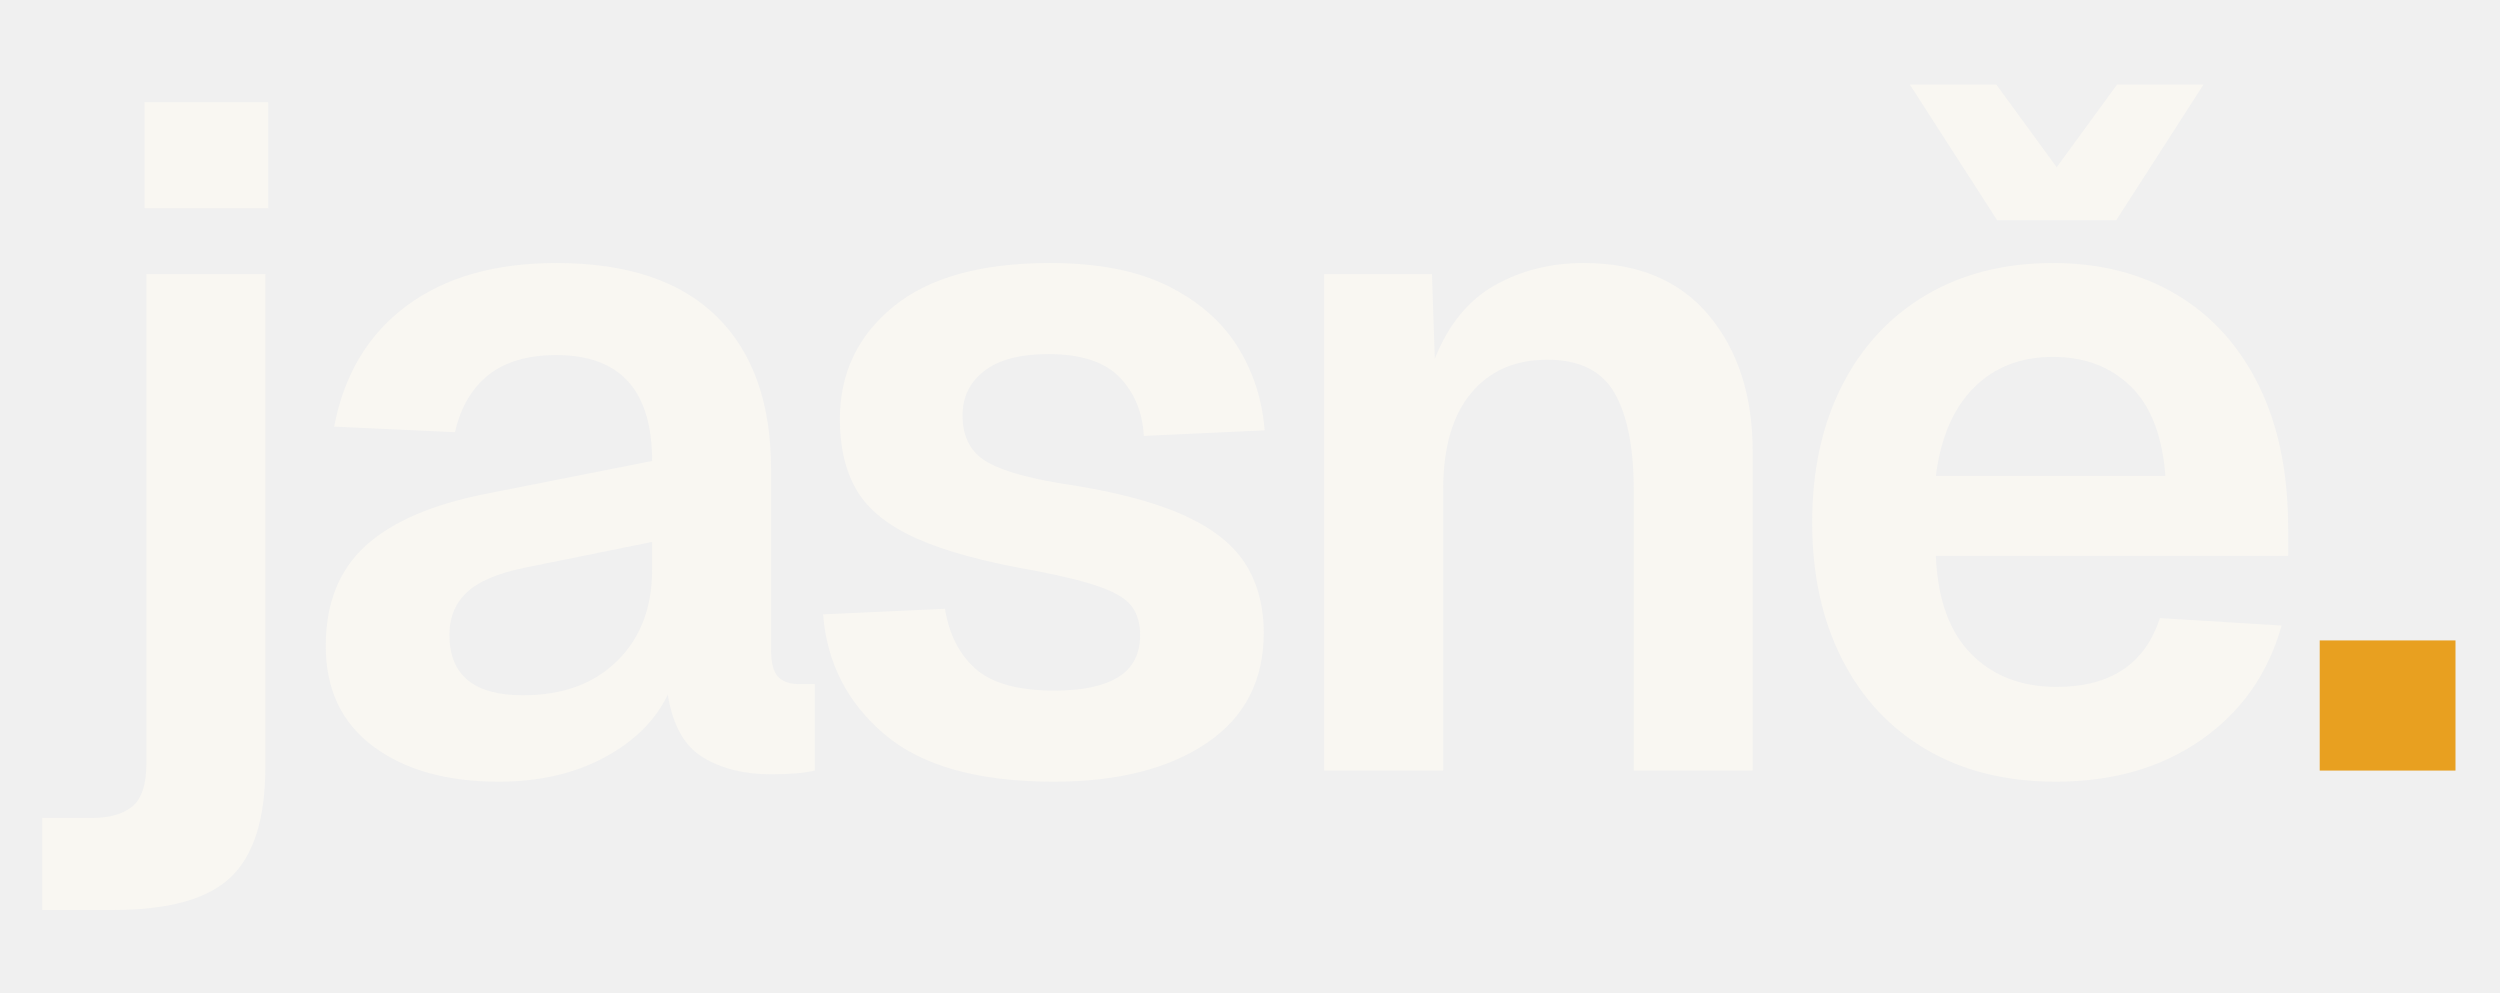
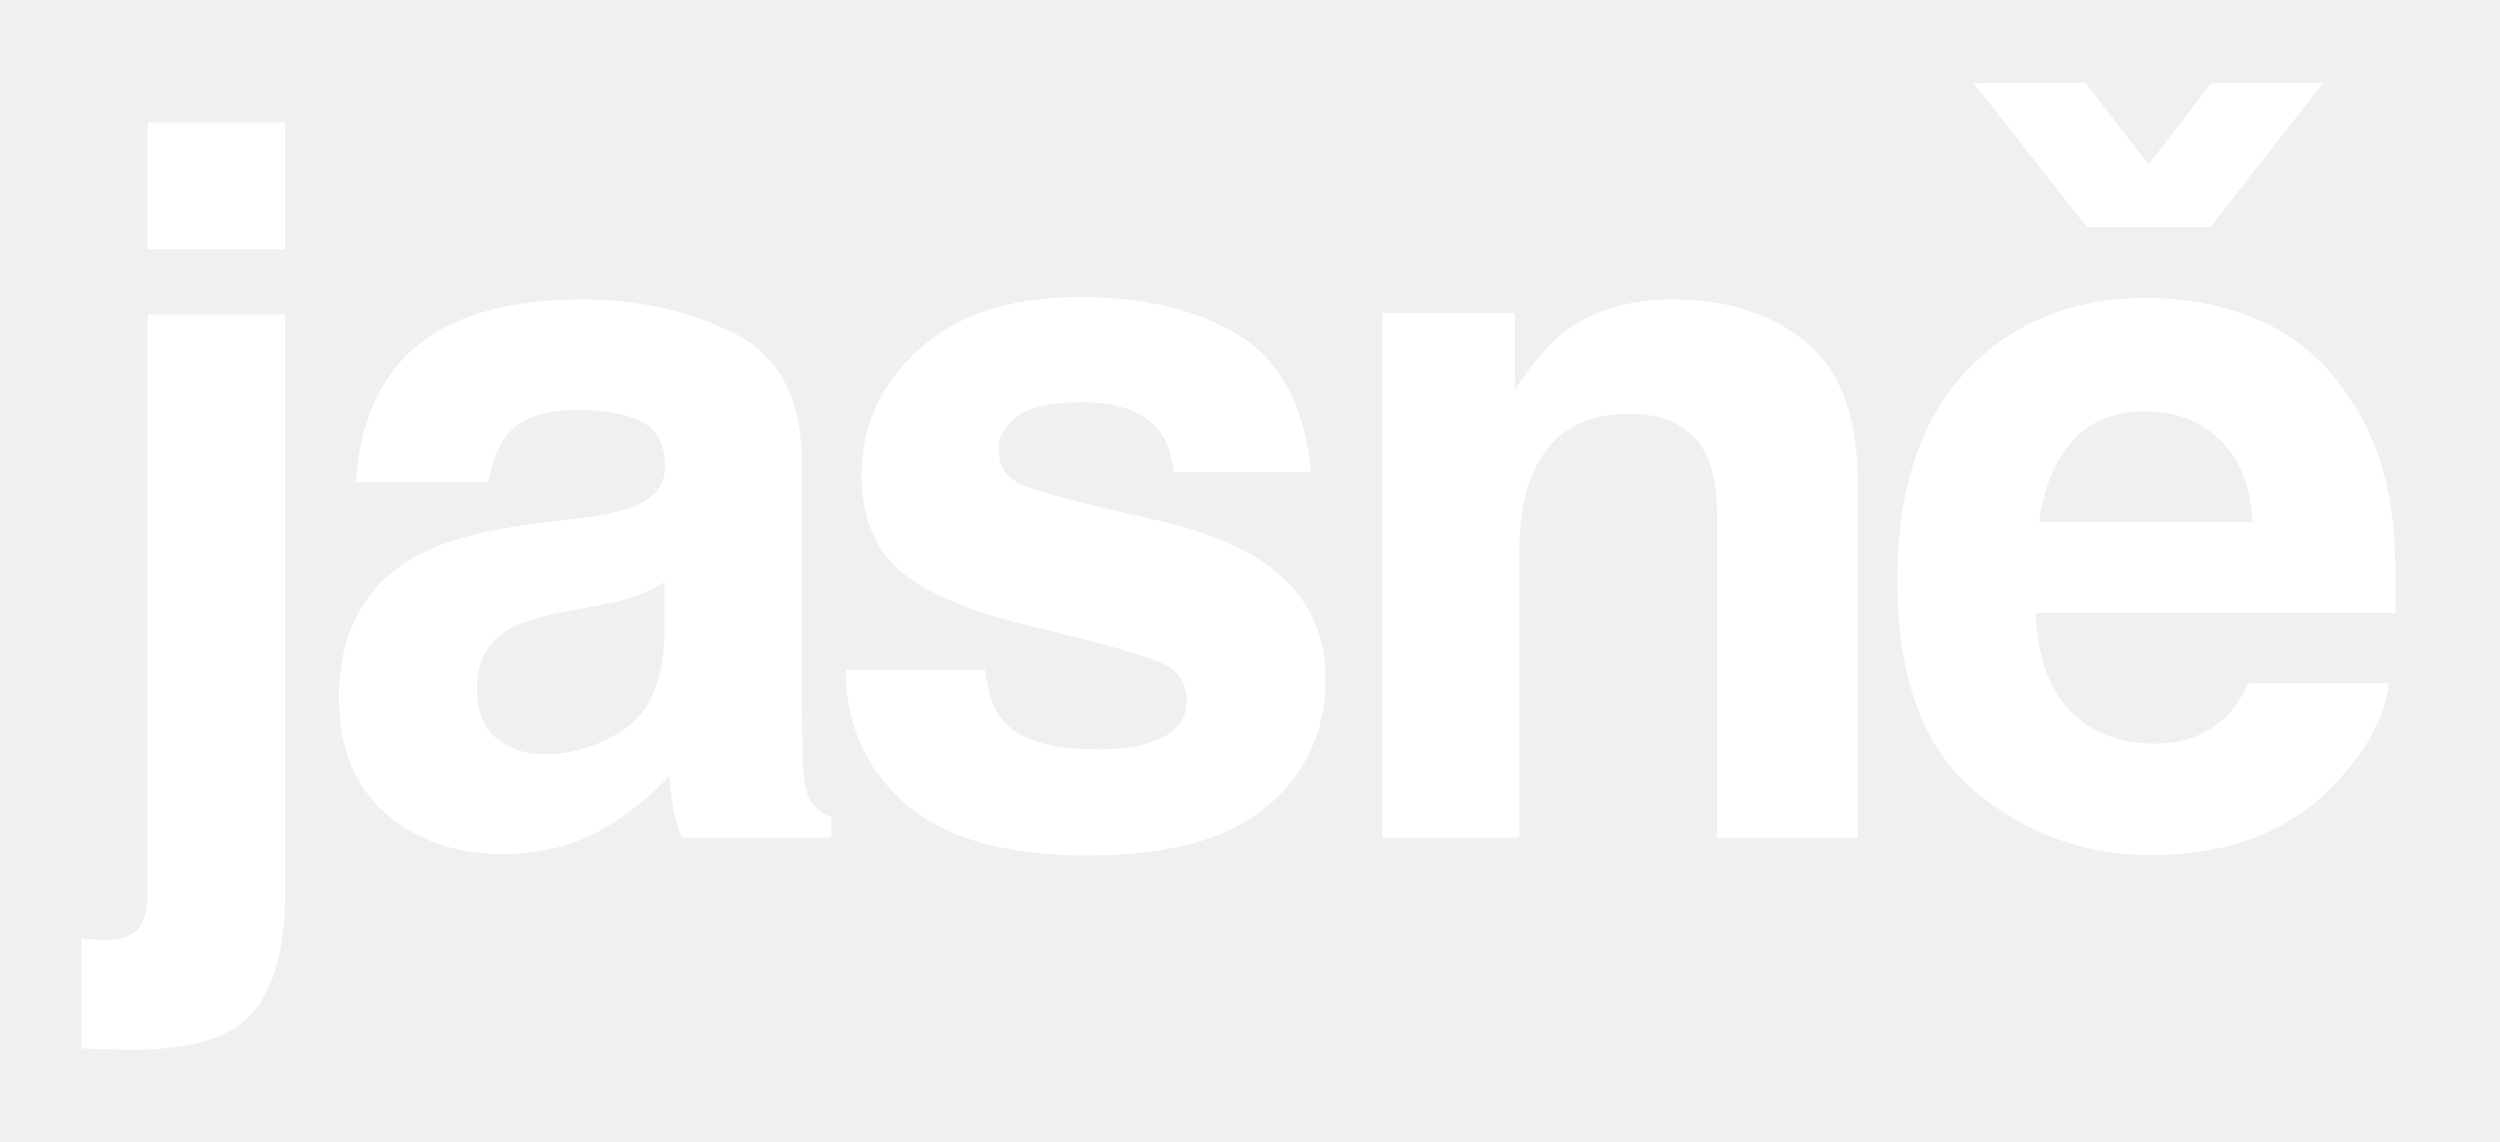
- <svg xmlns="http://www.w3.org/2000/svg" viewBox="0 0 355 141" width="355" height="141" role="img" aria-label="jasně.">
-   <g transform="translate(6.40 109.42)">
-     <path d="M9.64 19.80L-0.40 19.80L-0.40 6.73L6.60 6.73Q10.43 6.73 12.41 5.08Q14.39 3.43 14.39-1.06L14.39-1.06L14.39-70.49L31.28-70.49L31.28-0.53Q31.28 10.43 26.40 15.11Q21.52 19.80 9.64 19.80L9.64 19.80ZM31.68-79.86L14.12-79.86L14.12-94.91L31.68-94.91L31.68-79.86ZM64.42 1.58L64.42 1.58Q53.33 1.58 46.60-3.43Q39.86-8.45 39.86-17.69L39.86-17.69Q39.86-26.80 45.54-31.94Q51.22-37.09 62.83-39.34L62.83-39.34L86.20-43.96Q86.20-59.00 72.60-59.00L72.60-59.00Q66.53-59.00 62.96-56.17Q59.40-53.33 58.21-48.05L58.21-48.05L41.05-48.84Q43.16-59.93 51.35-66Q59.53-72.07 72.60-72.07L72.60-72.07Q87.65-72.07 95.37-64.48Q103.09-56.89 103.09-42.77L103.09-42.77L103.09-17.16Q103.09-14.39 104.08-13.33Q105.07-12.28 107.05-12.28L107.05-12.28L109.30-12.28L109.30 0Q107.05 0.53 103.09 0.53L103.09 0.53Q97.42 0.53 93.46-1.85Q89.50-4.22 88.44-10.69L88.44-10.69L88.44-10.82Q85.80-5.28 79.40-1.85Q73.00 1.58 64.42 1.58ZM67.85-10.69L67.85-10.69Q76.30-10.69 81.25-15.58Q86.20-20.46 86.20-28.51L86.20-28.51L86.20-32.47L67.98-28.78Q62.30-27.59 59.86-25.28Q57.42-22.97 57.42-19.27L57.42-19.27Q57.42-10.69 67.85-10.69ZM143.22 1.58L143.22 1.58Q127.12 1.58 119.20-5.15Q111.28-11.88 110.48-22.18L110.48-22.18L127.78-22.97Q128.70-17.42 132.20-14.39Q135.70-11.35 143.35-11.35L143.35-11.35Q149.29-11.35 152.39-13.27Q155.50-15.18 155.50-19.27L155.50-19.27Q155.50-21.65 154.37-23.23Q153.25-24.82 150.02-26.00Q146.78-27.19 140.58-28.38L140.58-28.38Q129.89-30.23 123.82-32.93Q117.74-35.64 115.30-39.73Q112.86-43.82 112.86-49.90L112.86-49.90Q112.86-59.66 120.45-65.87Q128.04-72.07 142.69-72.07L142.69-72.07Q152.86-72.07 159.39-68.84Q165.92-65.60 169.29-60.26Q172.66-54.91 173.18-48.31L173.18-48.31L156.02-47.52Q155.76-52.54 152.59-55.84Q149.42-59.14 142.43-59.14L142.43-59.14Q136.49-59.14 133.39-56.76Q130.28-54.38 130.28-50.42L130.28-50.42Q130.28-46.20 133.25-44.15Q136.22-42.11 144.14-40.79L144.14-40.79Q154.97-39.20 161.30-36.43Q167.64-33.66 170.35-29.50Q173.05-25.34 173.05-19.54L173.05-19.54Q173.05-9.37 164.93-3.89Q156.82 1.58 143.22 1.58ZM198.53 0L181.63 0L181.63-70.49L196.94-70.49L197.34-58.48Q200.24-65.74 205.85-68.90Q211.46-72.07 218.46-72.07L218.46-72.07Q230.08-72.07 236.28-64.61Q242.48-57.16 242.48-45.28L242.48-45.28L242.48 0L225.59 0L225.59-39.86Q225.59-48.84 222.88-53.59Q220.18-58.34 213.31-58.34L213.31-58.34Q206.45-58.34 202.49-53.59Q198.53-48.84 198.53-39.86L198.53-39.86L198.53 0ZM285.52 1.58L285.52 1.58Q274.96 1.58 267.17-2.97Q259.38-7.52 255.16-15.84Q250.93-24.16 250.93-35.24L250.93-35.24Q250.93-46.33 255.16-54.65Q259.38-62.96 267.10-67.52Q274.82-72.07 285.12-72.07L285.12-72.07Q295.15-72.07 302.68-67.58Q310.20-63.10 314.36-54.65Q318.52-46.20 318.52-34.32L318.52-34.32L318.52-30.49L268.49-30.49Q268.88-21.25 273.50-16.57Q278.12-11.88 285.65-11.88L285.65-11.88Q297.13-11.88 300.30-21.65L300.30-21.65L317.59-20.59Q314.69-10.30 306.17-4.36Q297.66 1.58 285.52 1.58ZM268.49-41.84L268.49-41.84L301.09-41.84Q300.43-50.42 296.14-54.58Q291.85-58.74 285.12-58.74L285.12-58.74Q278.26-58.74 273.90-54.38Q269.54-50.03 268.49-41.84ZM277.20-78.14L264.79-97.42L277.07-97.42L285.65-85.67L294.23-97.42L306.50-97.42L294.10-78.14L277.20-78.14Z" fill="#F9F7F2" />
-     <path d="M342.28 0L323.00 0L323.00-18.48L342.28-18.48L342.28 0Z" fill="#E8A020" />
+ <svg xmlns="http://www.w3.org/2000/svg" viewBox="0 0 324 148" width="324" height="148" role="img" aria-label="jasně">
+   <g fill="#FFFFFF">
+     <path transform="translate(10 108.5625)" d="M 9.125 -67.812 L 26.938 -67.812 L 26.938 7.312 C 26.938 14.188 25.582 19.27 22.875 22.562 C 20.168 25.855 14.855 27.5 6.938 27.5 C 6.395 27.5 5.594 27.48 4.531 27.438 C 3.469 27.395 2.145 27.355 0.562 27.312 L 0.562 13.062 C 1.562 13.145 2.27 13.199 2.688 13.219 C 3.105 13.238 3.48 13.25 3.812 13.25 C 5.562 13.25 6.887 12.824 7.781 11.969 C 8.676 11.113 9.125 9.457 9.125 7 Z M 9.125 -92.688 L 26.938 -92.688 L 26.938 -76.25 L 9.125 -76.25 Z M 9.125 -92.688" />
+     <path transform="translate(40.24 108.5625)" d="M 10.875 -60.75 C 15.582 -66.75 23.668 -69.75 35.125 -69.75 C 42.582 -69.75 49.207 -68.27 55 -65.312 C 60.793 -62.355 63.688 -56.77 63.688 -48.562 L 63.688 -17.312 C 63.688 -15.145 63.73 -12.52 63.812 -9.438 C 63.938 -7.105 64.293 -5.52 64.875 -4.688 C 65.457 -3.855 66.332 -3.168 67.5 -2.625 L 67.5 0 L 48.125 0 C 47.582 -1.375 47.207 -2.668 47 -3.875 C 46.793 -5.082 46.625 -6.457 46.5 -8 C 44.043 -5.332 41.207 -3.062 38 -1.188 C 34.168 1.02 29.832 2.125 25 2.125 C 18.832 2.125 13.738 0.363 9.719 -3.156 C 5.699 -6.676 3.688 -11.668 3.688 -18.125 C 3.688 -26.5 6.918 -32.562 13.375 -36.312 C 16.918 -38.355 22.125 -39.812 29 -40.688 L 35.062 -41.438 C 38.355 -41.855 40.707 -42.375 42.125 -43 C 44.668 -44.082 45.938 -45.77 45.938 -48.062 C 45.938 -50.855 44.969 -52.781 43.031 -53.844 C 41.094 -54.906 38.25 -55.438 34.5 -55.438 C 30.293 -55.438 27.312 -54.395 25.562 -52.312 C 24.312 -50.77 23.48 -48.688 23.062 -46.062 L 5.875 -46.062 C 6.25 -52.02 7.918 -56.918 10.875 -60.75 Z M 24.125 -12.875 C 25.793 -11.5 27.832 -10.812 30.25 -10.812 C 34.082 -10.812 37.613 -11.938 40.844 -14.188 C 44.074 -16.438 45.75 -20.543 45.875 -26.5 L 45.875 -33.125 C 44.75 -32.418 43.613 -31.844 42.469 -31.406 C 41.324 -30.969 39.75 -30.562 37.75 -30.188 L 33.75 -29.438 C 30 -28.77 27.312 -27.957 25.688 -27 C 22.938 -25.375 21.562 -22.855 21.562 -19.438 C 21.562 -16.395 22.418 -14.207 24.125 -12.875 Z M 24.125 -12.875" />
+     <path transform="translate(105.48 108.5625)" d="M 55.25 -65 C 60.582 -61.582 63.645 -55.707 64.438 -47.375 L 46.625 -47.375 C 46.375 -49.668 45.73 -51.48 44.688 -52.812 C 42.73 -55.23 39.395 -56.438 34.688 -56.438 C 30.812 -56.438 28.051 -55.832 26.406 -54.625 C 24.762 -53.418 23.938 -52 23.938 -50.375 C 23.938 -48.332 24.812 -46.855 26.562 -45.938 C 28.312 -44.98 34.5 -43.332 45.125 -41 C 52.207 -39.332 57.52 -36.812 61.062 -33.438 C 64.562 -30.02 66.312 -25.75 66.312 -20.625 C 66.312 -13.875 63.801 -8.363 58.781 -4.094 C 53.762 0.176 46 2.312 35.5 2.312 C 24.793 2.312 16.887 0.051 11.781 -4.469 C 6.676 -8.988 4.125 -14.75 4.125 -21.75 L 22.188 -21.75 C 22.562 -18.582 23.375 -16.332 24.625 -15 C 26.832 -12.625 30.918 -11.438 36.875 -11.438 C 40.375 -11.438 43.156 -11.957 45.219 -13 C 47.281 -14.043 48.312 -15.605 48.312 -17.688 C 48.312 -19.688 47.48 -21.207 45.812 -22.25 C 44.145 -23.293 37.957 -25.082 27.25 -27.625 C 19.543 -29.543 14.105 -31.938 10.938 -34.812 C 7.77 -37.645 6.188 -41.73 6.188 -47.062 C 6.188 -53.355 8.656 -58.762 13.594 -63.281 C 18.531 -67.801 25.48 -70.062 34.438 -70.062 C 42.938 -70.062 49.875 -68.375 55.25 -65 Z M 55.25 -65" />
+     <path transform="translate(170.72 108.5625)" d="M 40.375 -54.938 C 34.332 -54.938 30.188 -52.375 27.938 -47.25 C 26.77 -44.543 26.188 -41.082 26.188 -36.875 L 26.188 0 L 8.438 0 L 8.438 -68 L 25.625 -68 L 25.625 -58.062 C 27.918 -61.562 30.082 -64.082 32.125 -65.625 C 35.793 -68.375 40.438 -69.75 46.062 -69.75 C 53.105 -69.75 58.863 -67.906 63.344 -64.219 C 67.824 -60.531 70.062 -54.418 70.062 -45.875 L 70.062 0 L 51.812 0 L 51.812 -41.438 C 51.812 -45.02 51.332 -47.77 50.375 -49.688 C 48.625 -53.188 45.293 -54.938 40.375 -54.938 Z M 40.375 -54.938" />
+     <path transform="translate(242.96 108.5625)" d="M 66.625 -20 C 66.168 -15.957 64.062 -11.855 60.312 -7.688 C 54.48 -1.062 46.312 2.25 35.812 2.25 C 27.145 2.25 19.5 -0.543 12.875 -6.125 C 6.25 -11.707 2.938 -20.793 2.938 -33.375 C 2.938 -45.168 5.926 -54.207 11.906 -60.5 C 17.887 -66.793 25.645 -69.938 35.188 -69.938 C 40.855 -69.938 45.957 -68.875 50.5 -66.75 C 55.043 -64.625 58.793 -61.27 61.75 -56.688 C 64.418 -52.645 66.145 -47.957 66.938 -42.625 C 67.395 -39.5 67.582 -35 67.5 -29.125 L 20.875 -29.125 C 21.125 -22.293 23.27 -17.5 27.312 -14.75 C 29.77 -13.043 32.73 -12.188 36.188 -12.188 C 39.855 -12.188 42.832 -13.23 45.125 -15.312 C 46.375 -16.438 47.48 -18 48.438 -20 Z M 49 -40.875 C 48.707 -45.582 47.281 -49.156 44.719 -51.594 C 42.156 -54.031 38.98 -55.25 35.188 -55.25 C 31.062 -55.25 27.863 -53.957 25.594 -51.375 C 23.324 -48.793 21.895 -45.293 21.312 -40.875 Z M 12.812 -97.812 L 27.312 -97.812 L 35.5 -87.25 L 43.625 -97.812 L 58.125 -97.812 L 43.5 -79.125 L 27.5 -79.125 Z M 12.812 -97.812" />
  </g>
</svg>
